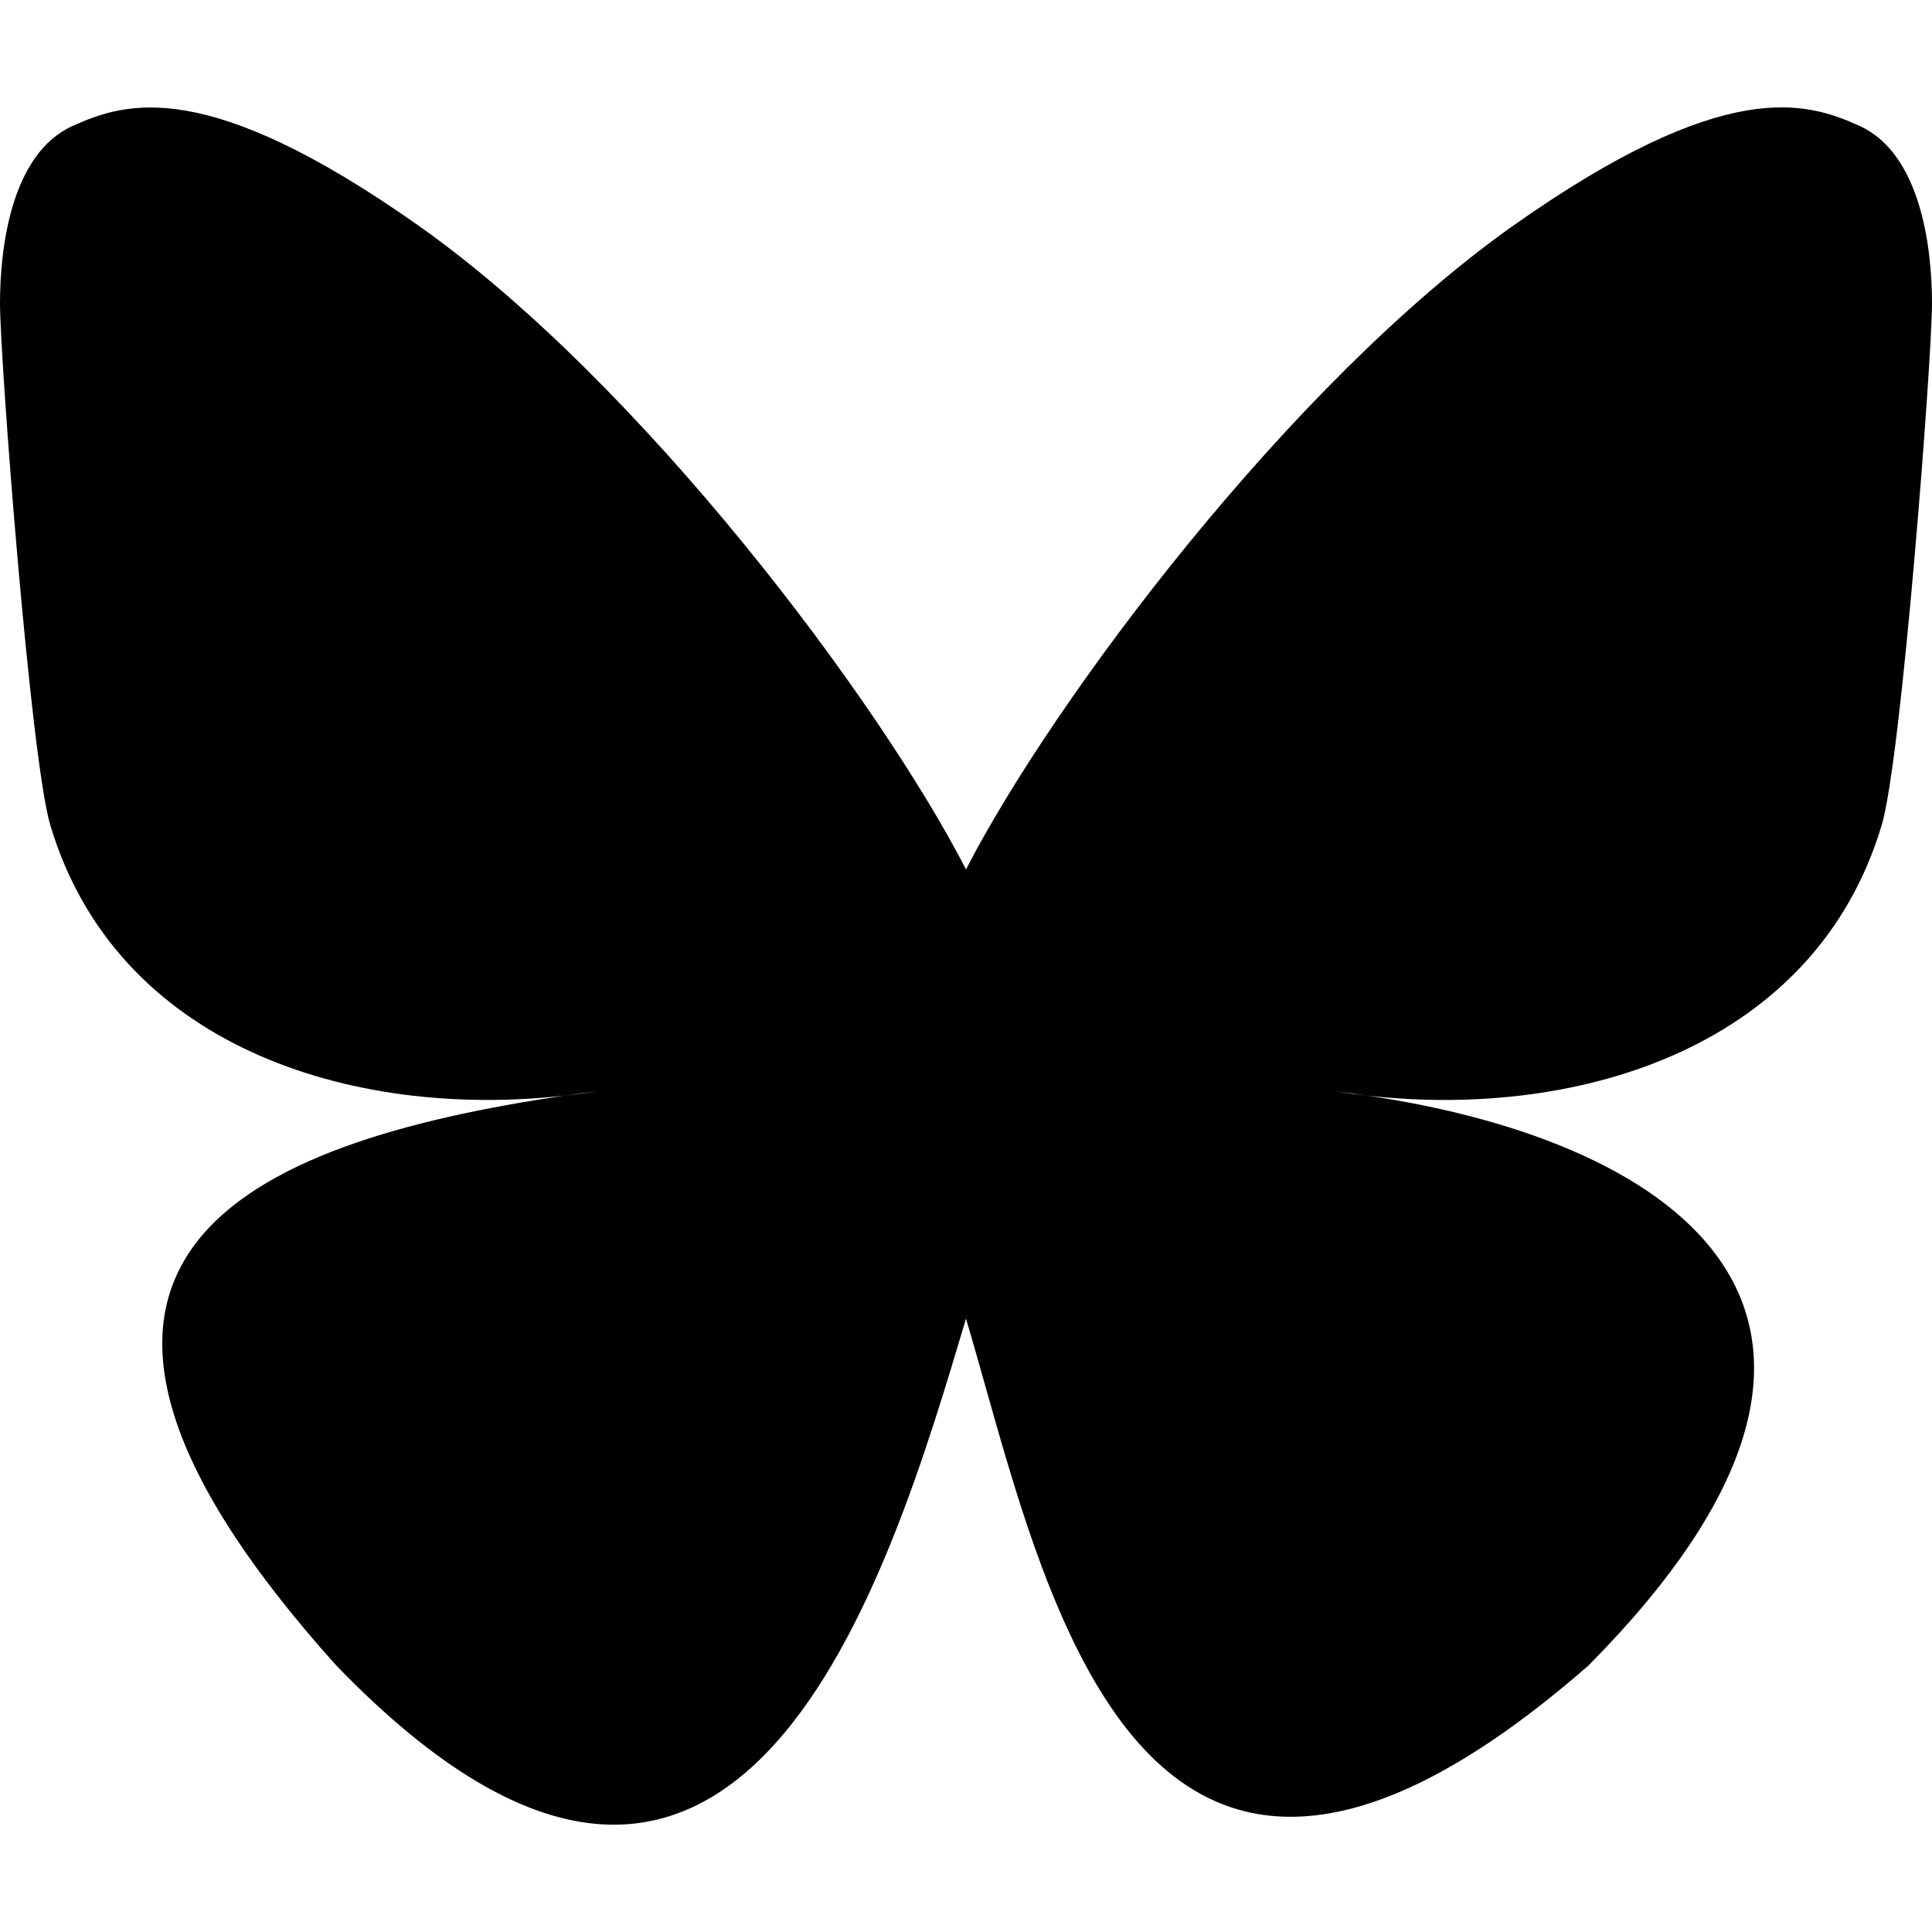
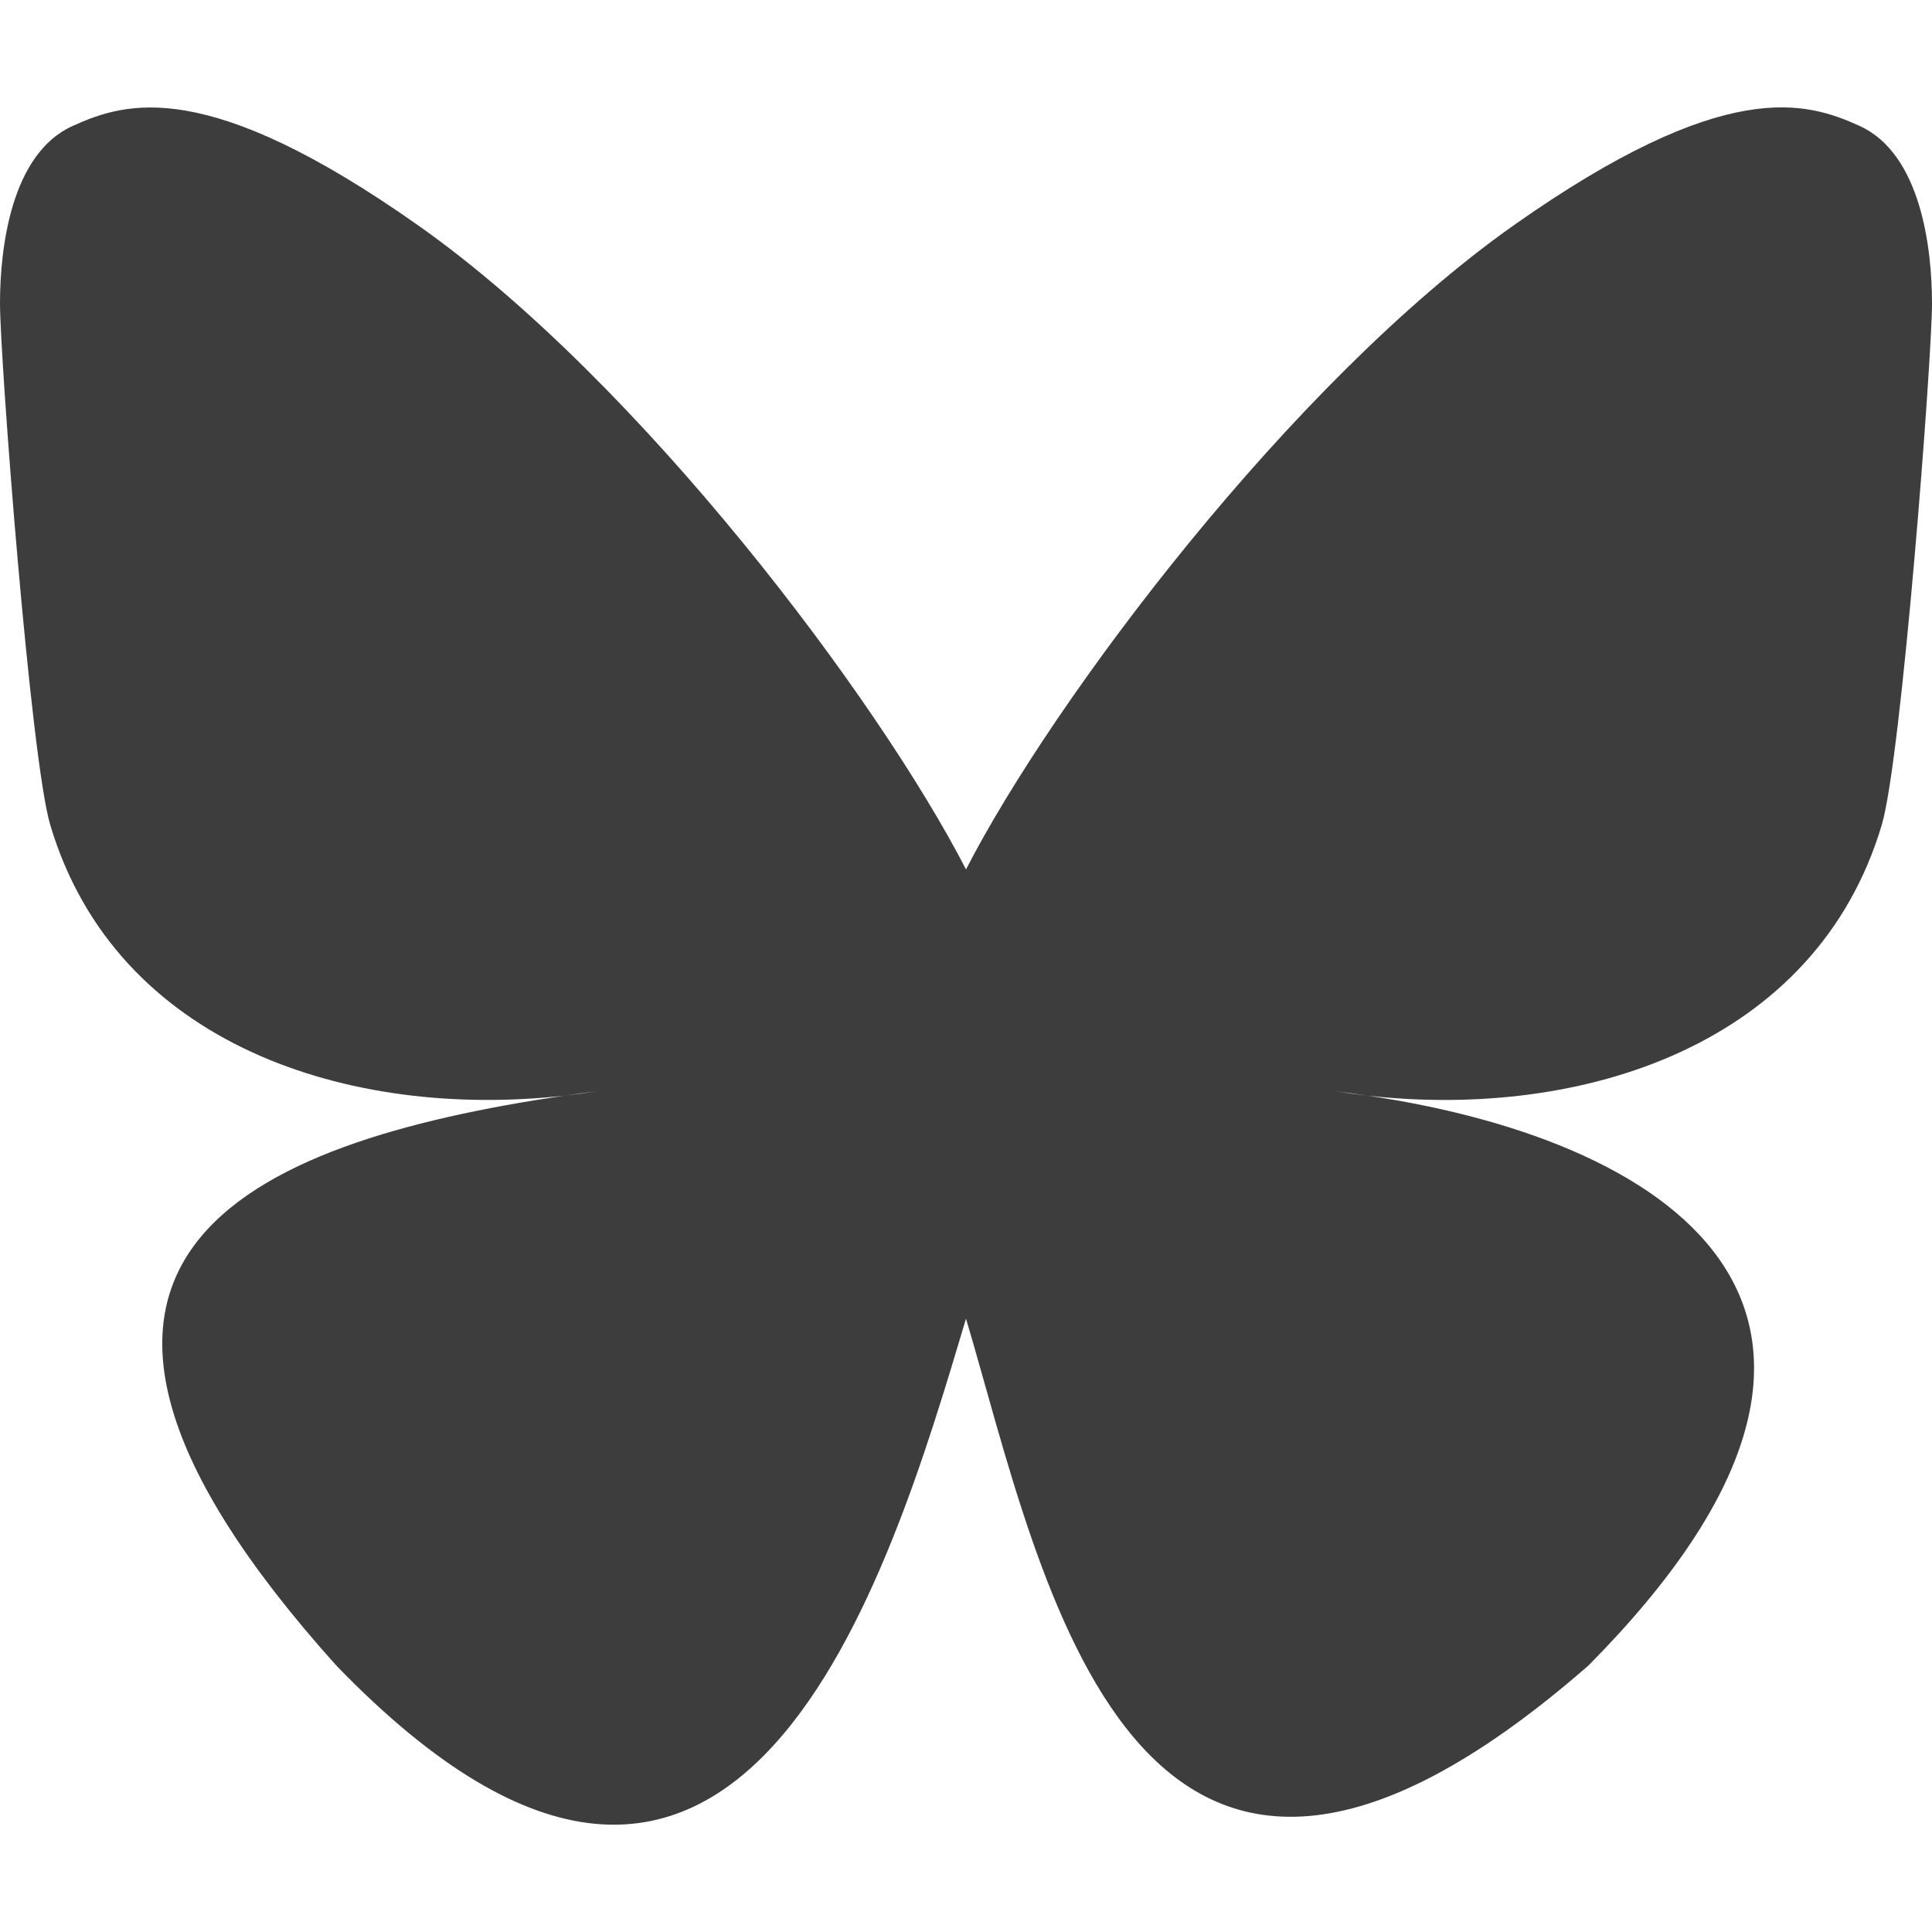
<svg xmlns="http://www.w3.org/2000/svg" role="img" viewBox="0 0 24 24">
-   <path d="M12 10.8c-1.087-2.114-4.046-6.053-6.798-7.995C2.566.944 1.561 1.266.902 1.565.139 1.908 0 3.08 0 3.768c0 .69.378 5.65.624 6.479.815 2.736 3.713 3.66 6.383 3.364.136-.02.275-.039.415-.056-.138.022-.276.04-.415.056-3.912.58-7.387 2.005-2.83 7.078 5.013 5.19 6.87-1.113 7.823-4.308.953 3.195 2.05 9.271 7.733 4.308 4.267-4.308 1.172-6.498-2.74-7.078a8.741 8.741 0 0 1-.415-.056c.14.017.279.036.415.056 2.67.297 5.568-.628 6.383-3.364.246-.828.624-5.79.624-6.478 0-.69-.139-1.861-.902-2.206-.659-.298-1.664-.62-4.3 1.24C16.046 4.748 13.087 8.687 12 10.8Z" />
+   <path fill="#3d3d3d" d="M12 10.8c-1.087-2.114-4.046-6.053-6.798-7.995C2.566.944 1.561 1.266.902 1.565.139 1.908 0 3.08 0 3.768c0 .69.378 5.65.624 6.479.815 2.736 3.713 3.66 6.383 3.364.136-.02.275-.039.415-.056-.138.022-.276.04-.415.056-3.912.58-7.387 2.005-2.83 7.078 5.013 5.19 6.87-1.113 7.823-4.308.953 3.195 2.05 9.271 7.733 4.308 4.267-4.308 1.172-6.498-2.74-7.078a8.741 8.741 0 0 1-.415-.056c.14.017.279.036.415.056 2.67.297 5.568-.628 6.383-3.364.246-.828.624-5.79.624-6.478 0-.69-.139-1.861-.902-2.206-.659-.298-1.664-.62-4.3 1.24C16.046 4.748 13.087 8.687 12 10.8Z" />
</svg>
